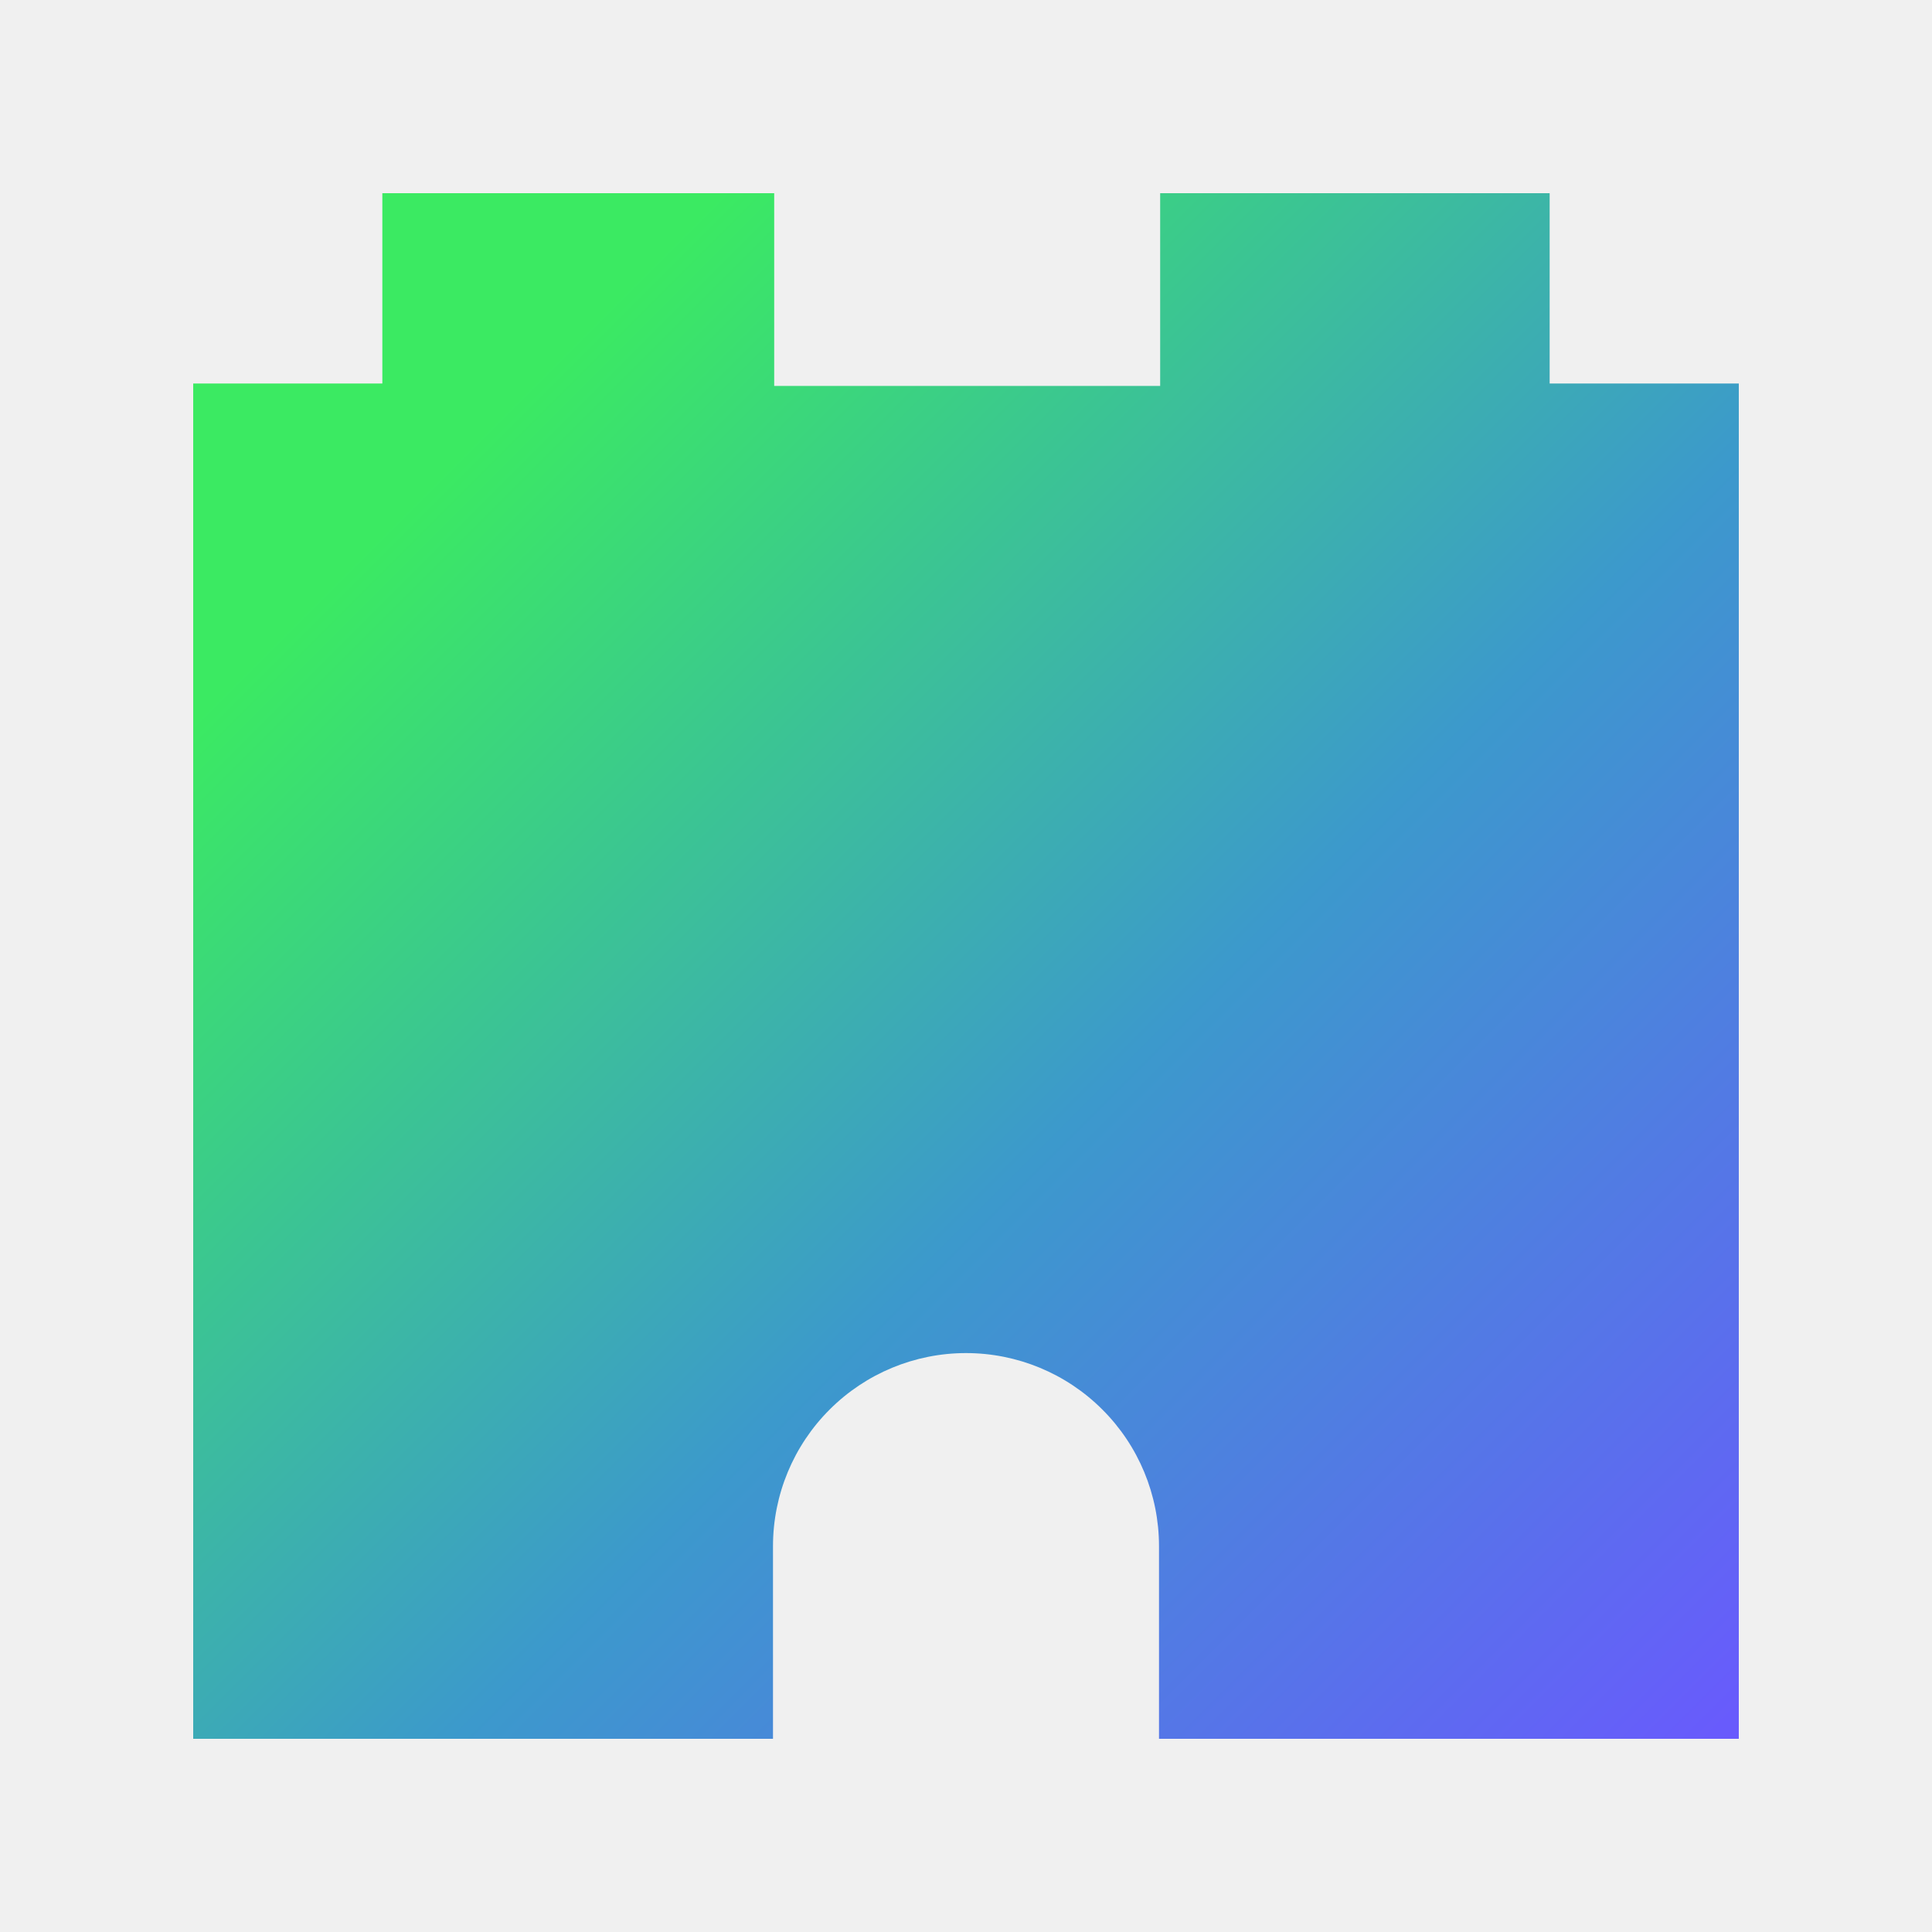
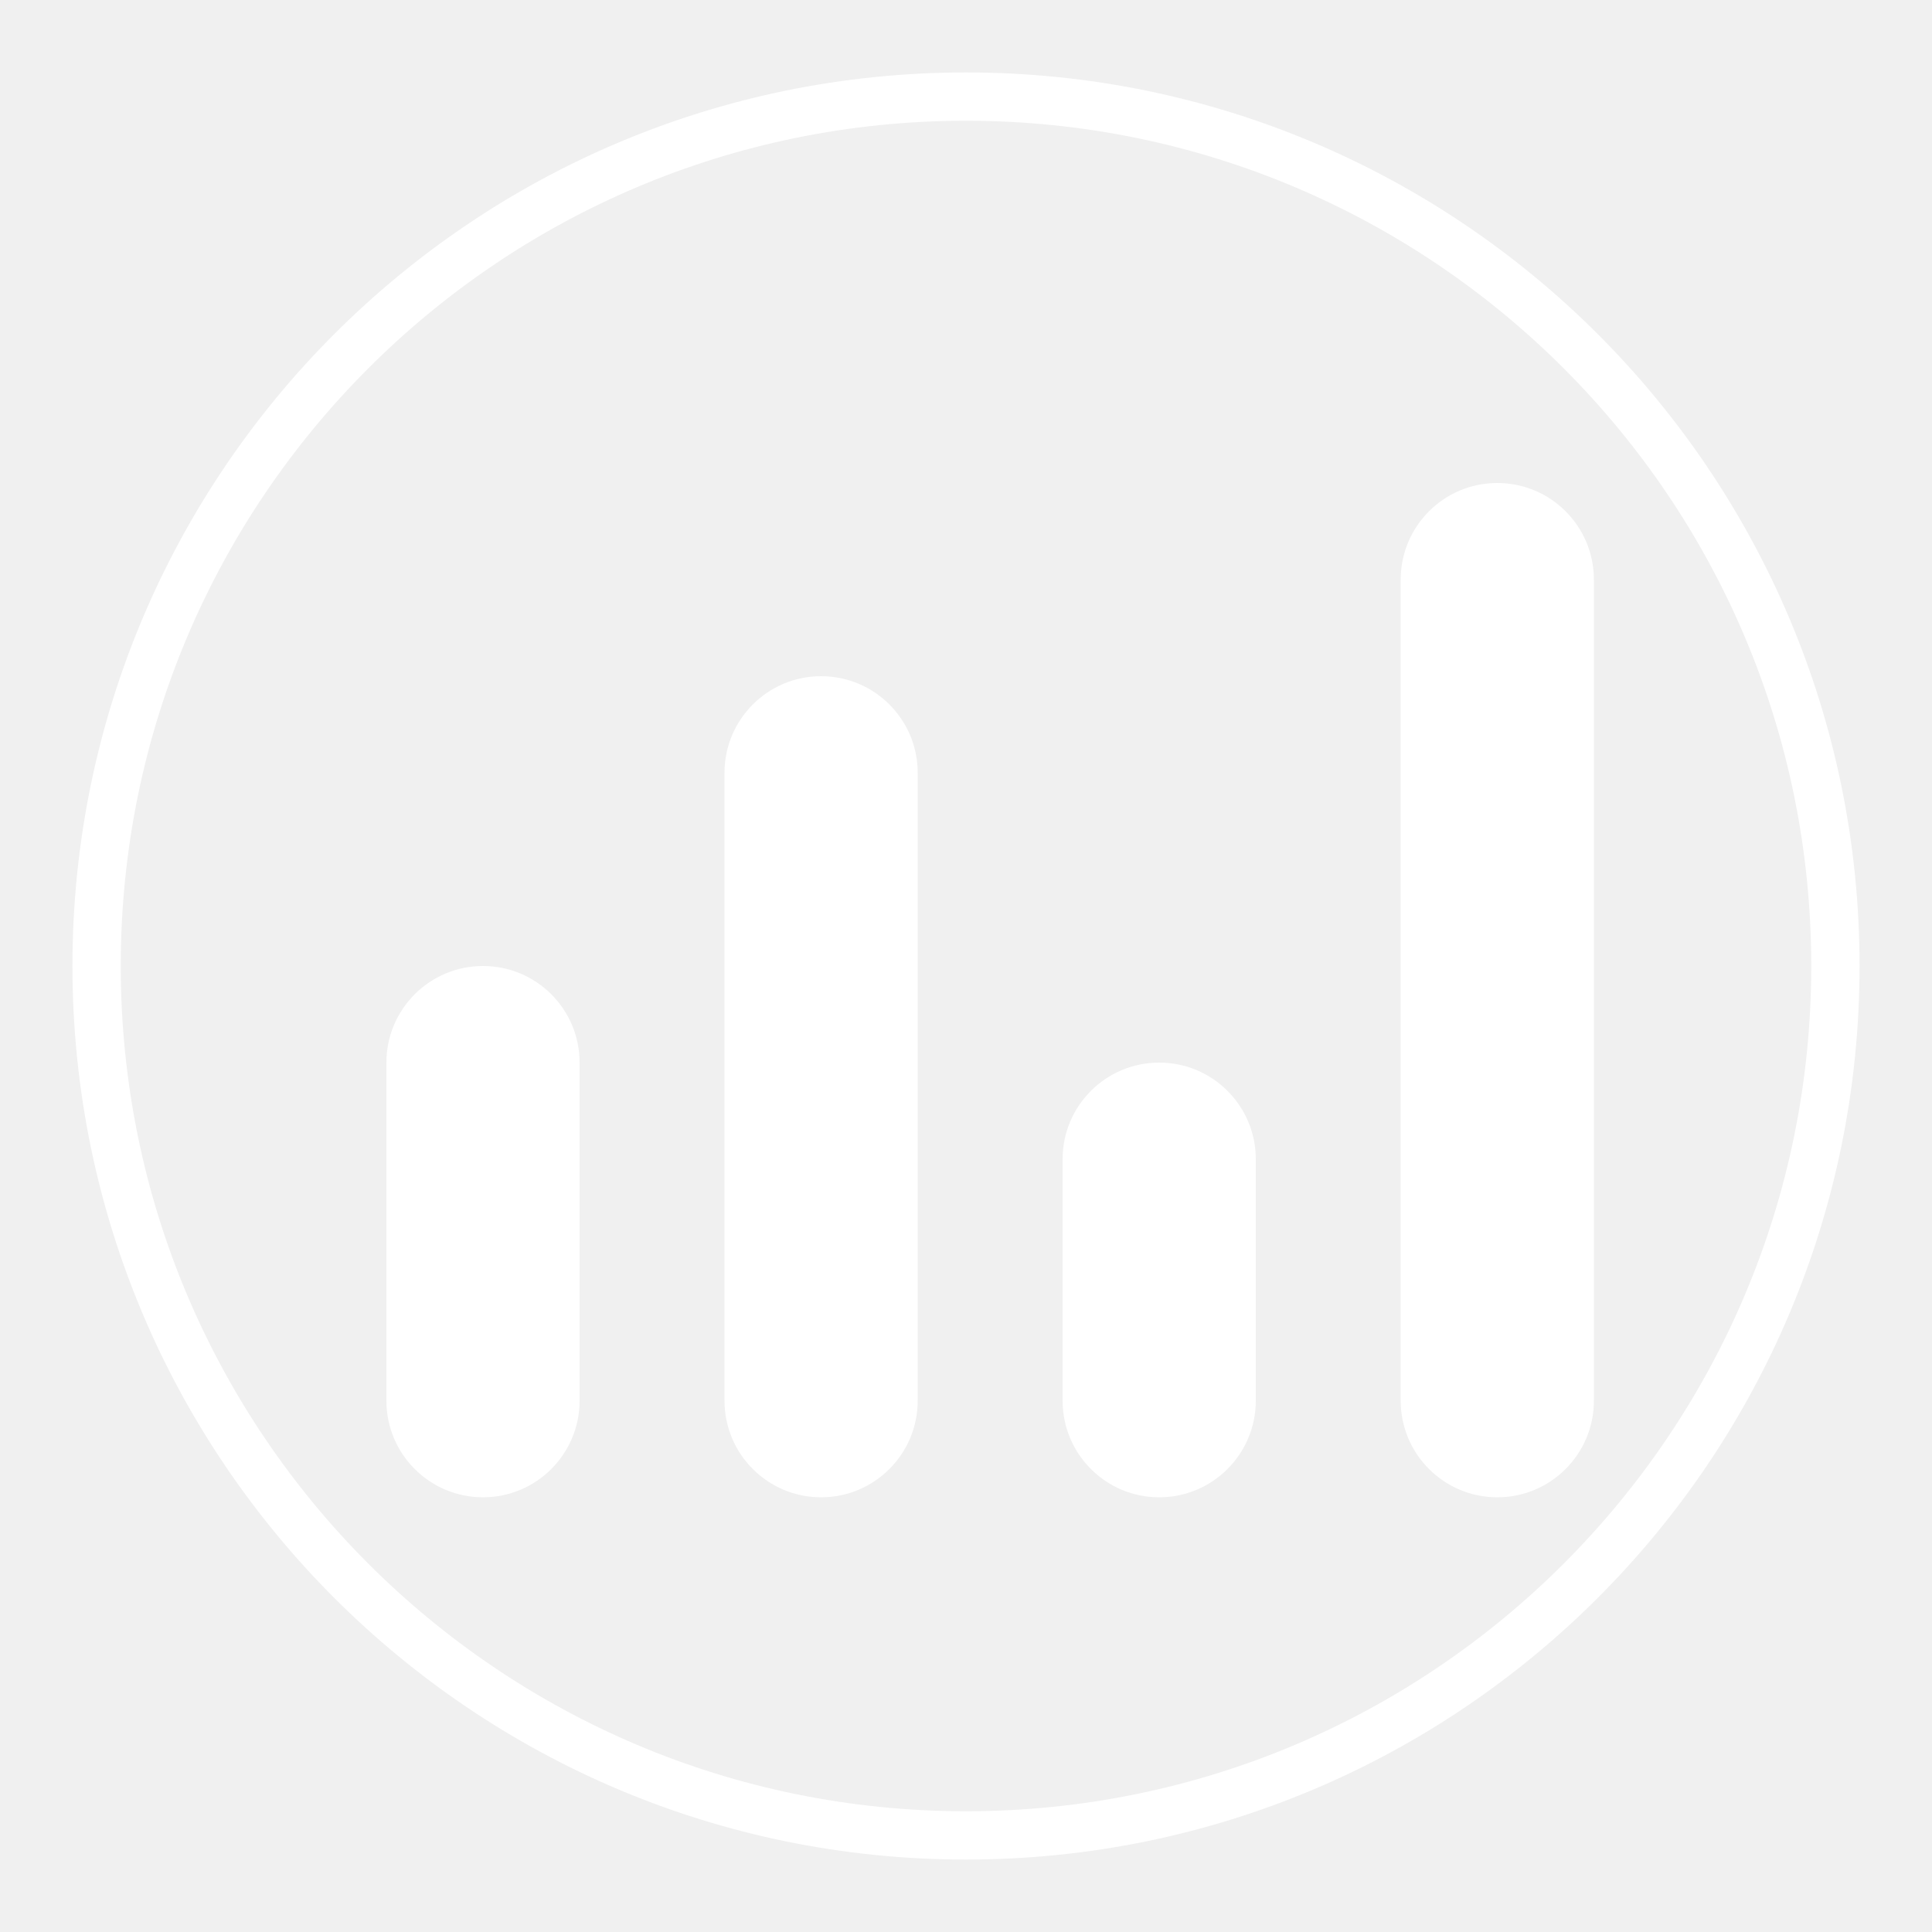
<svg xmlns="http://www.w3.org/2000/svg" width="40" height="40" viewBox="0 0 40 40" fill="none">
-   <path d="M32.084 7.94V4H24.02V7.99H16.029V4H7.916V7.94H4V36H16.004V32.005C16.006 30.946 16.427 29.931 17.177 29.183C17.926 28.434 18.941 28.014 20 28.014C21.059 28.014 22.074 28.434 22.823 29.183C23.573 29.931 23.994 30.946 23.996 32.005V36H36V7.94H32.084Z" fill="url(#paint0_linear)" />
-   <defs>
-     <linearGradient id="paint0_linear" x1="2.942" y1="4.9" x2="37.777" y2="39.734" gradientUnits="userSpaceOnUse">
-       <stop offset="0.159" stop-color="#3BEA62" />
-       <stop offset="0.54" stop-color="#3C99CC" />
-       <stop offset="0.937" stop-color="#6B57FF" />
-     </linearGradient>
-   </defs>
+   <circle cx="20" cy="20" r="18" stroke="white" fill="none" />
+   <rect x="8" y="20" width="4" height="11" fill="white" rx="2" ry="2" />
+   <rect x="15" y="14" width="4" height="17" fill="white" rx="2" ry="2" />
+   <rect x="22" y="22" width="4" height="9" fill="white" rx="2" ry="2" />
+   <rect x="29" y="10" width="4" height="21" fill="white" rx="2" ry="2" />
</svg>
